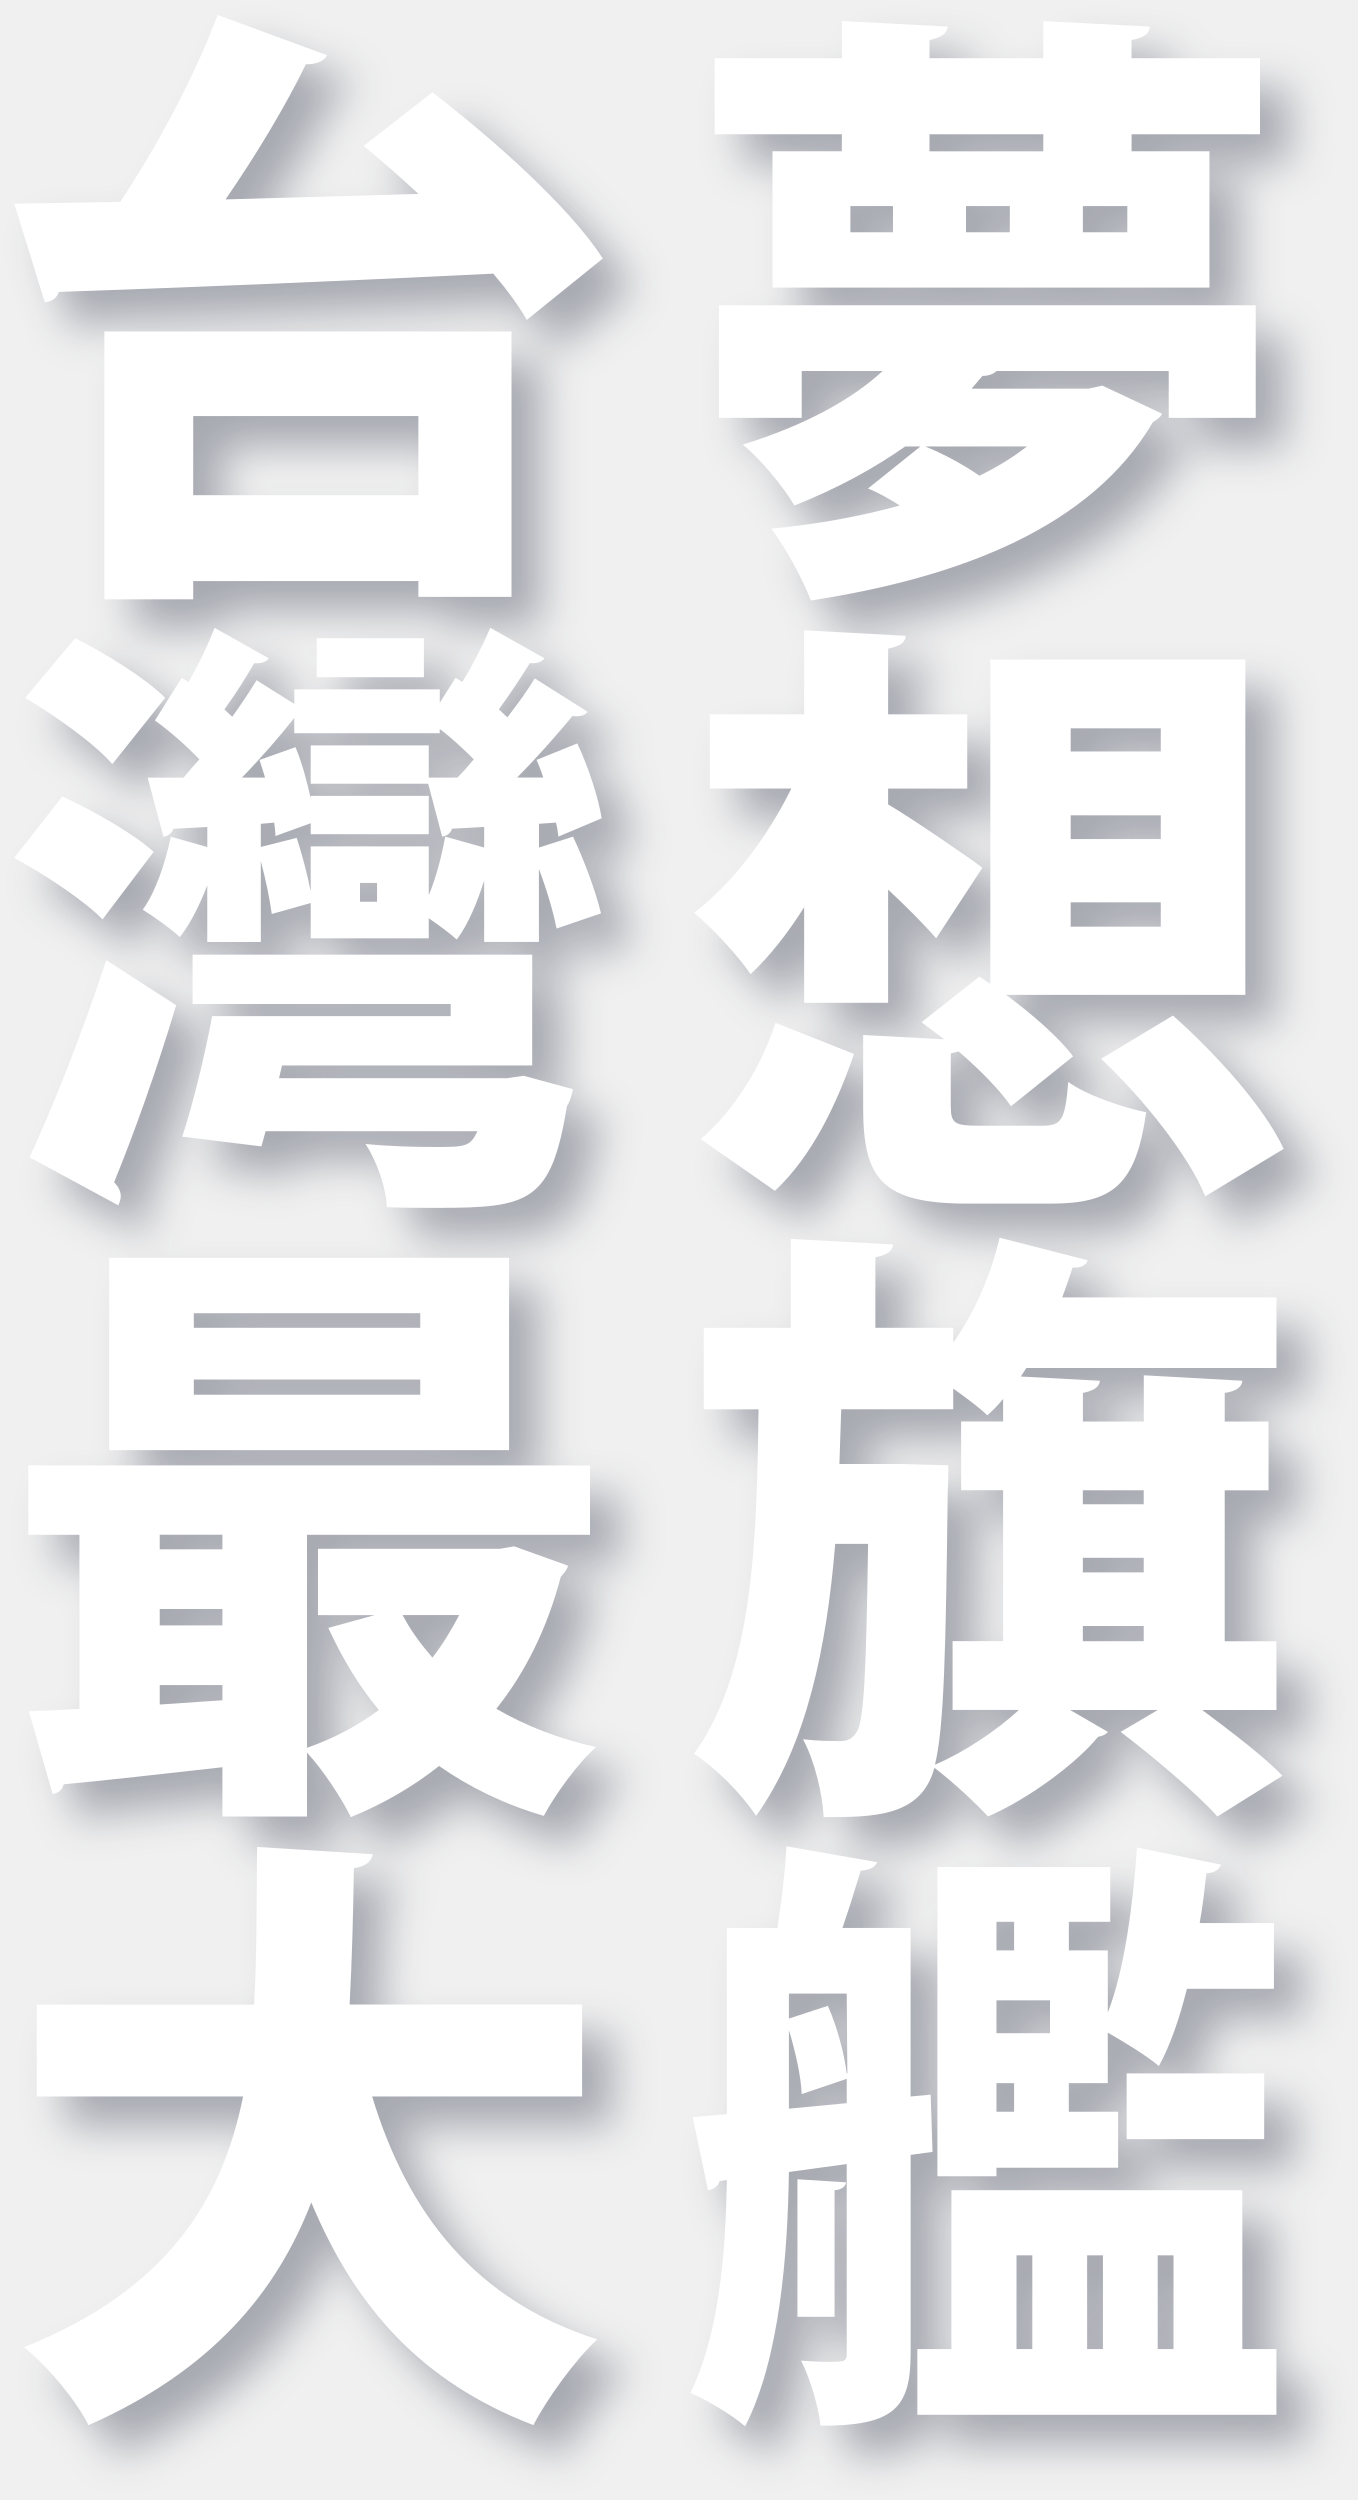
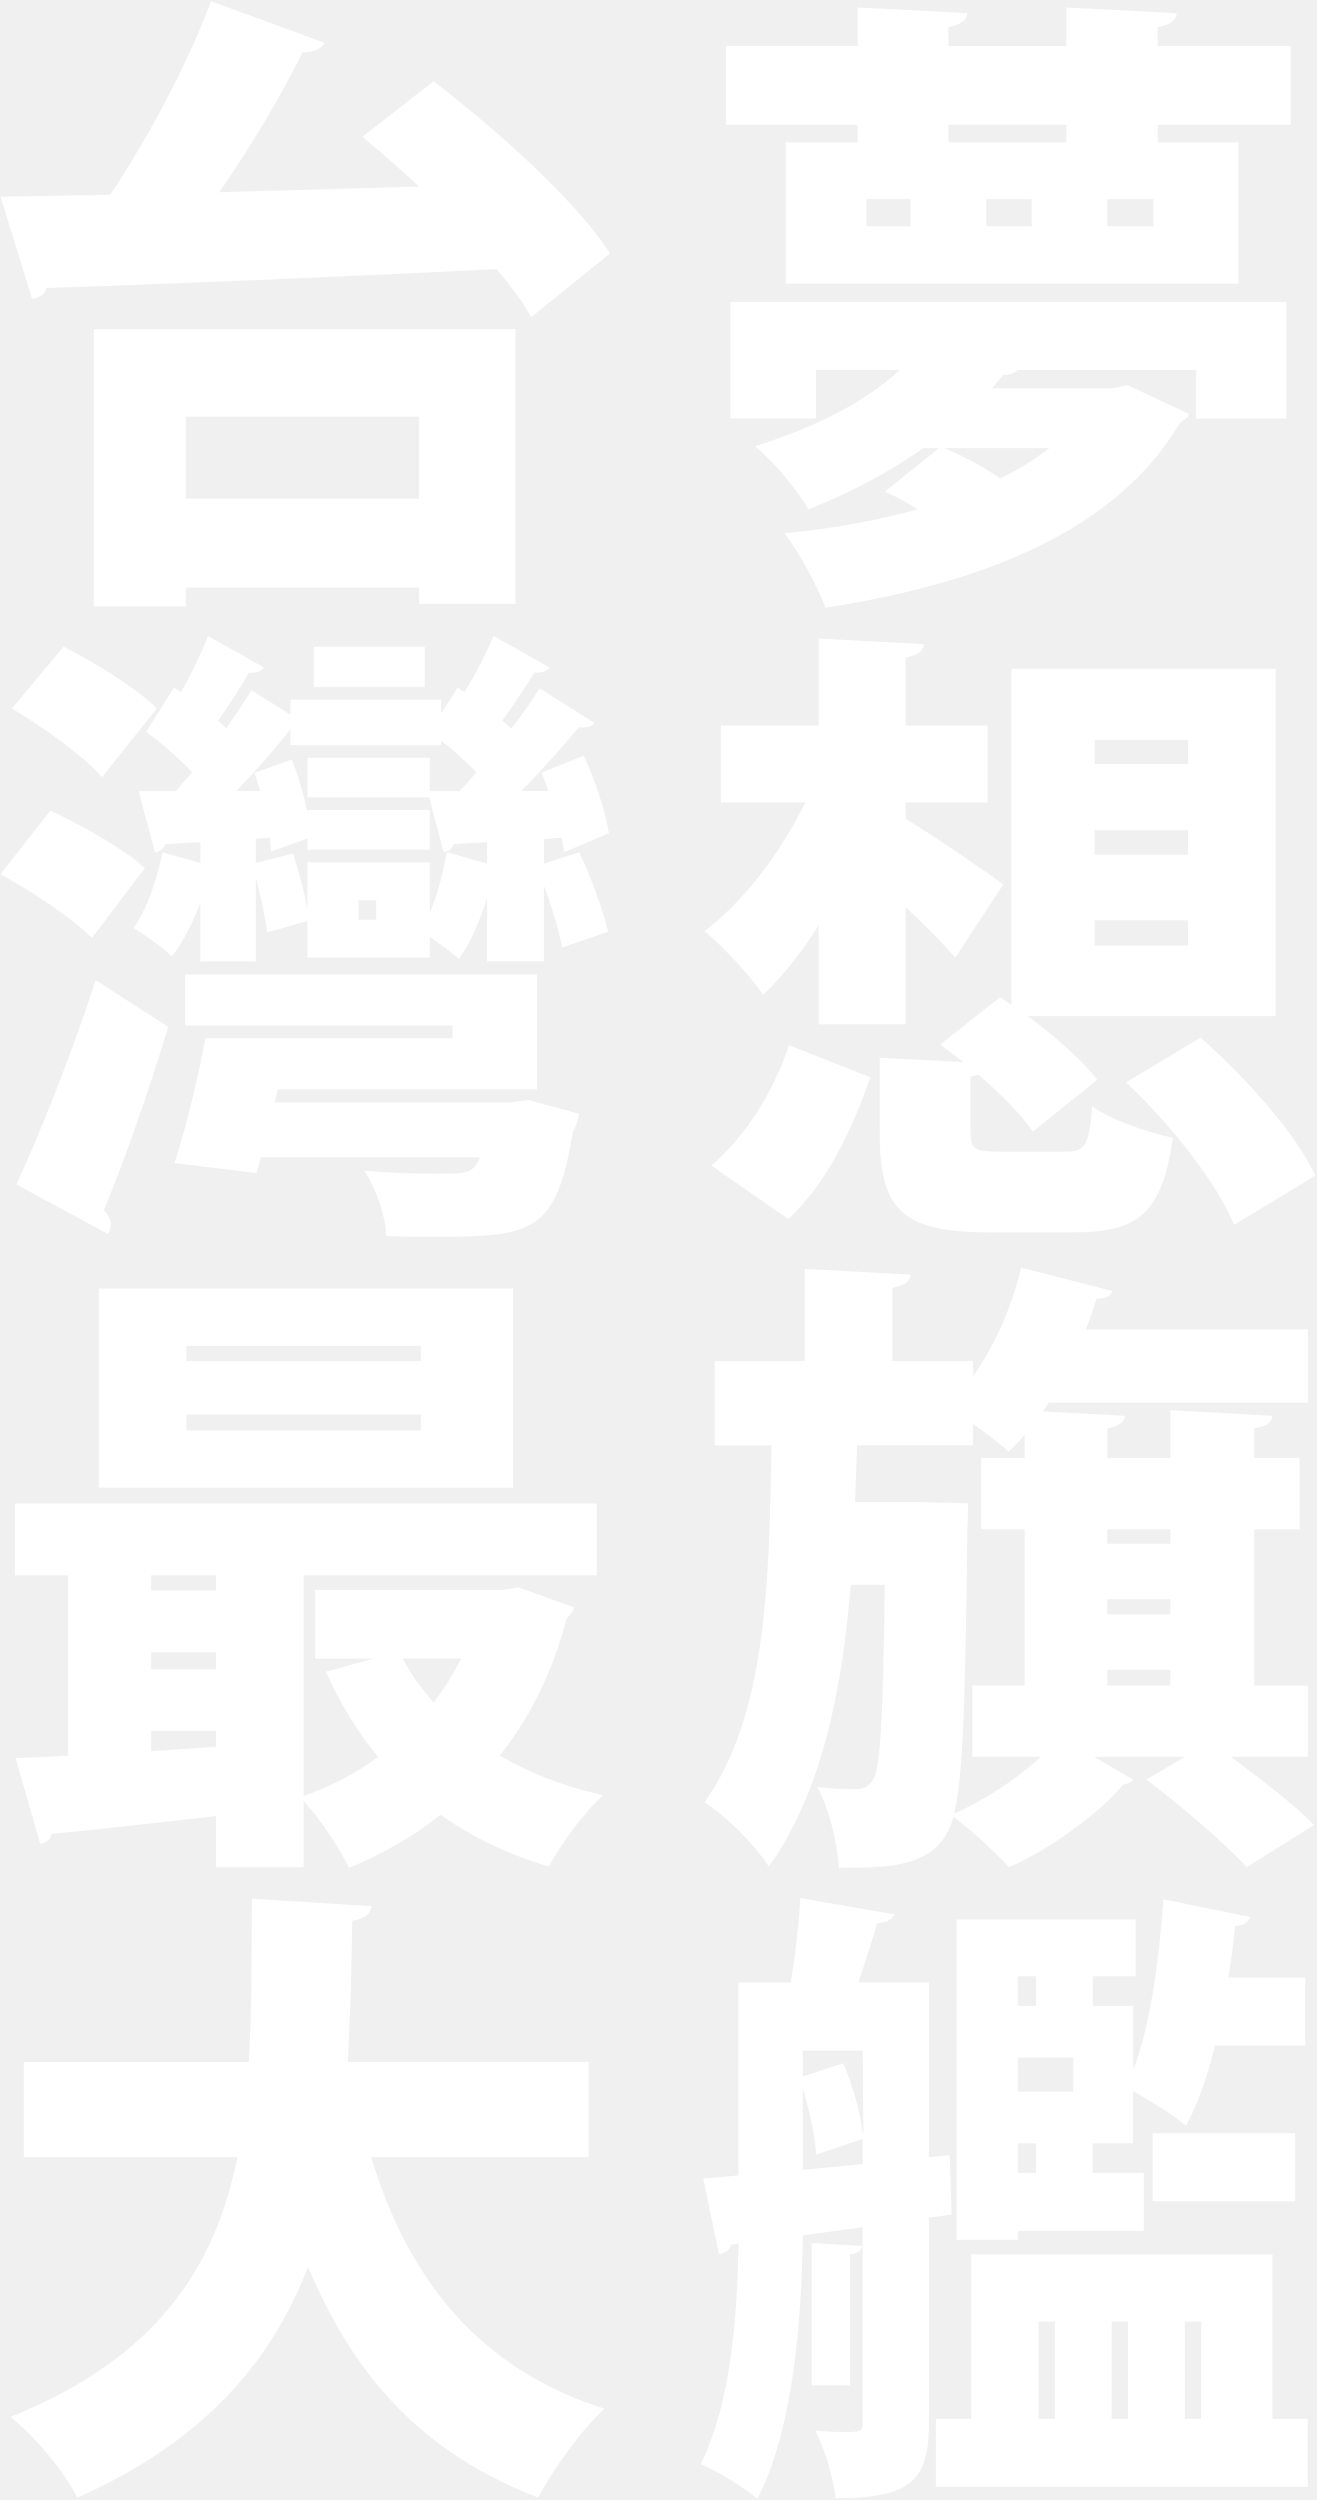
- <svg xmlns="http://www.w3.org/2000/svg" width="393" height="724" viewBox="0 0 393 724" fill="none">
-   <g filter="url(#filter0_d_3_854)">
-     <path d="M327.7 16.85H364.89V38.88H327.7V43.81H350.26V83.29H223.71V43.81H243.8V38.88H206.96V16.85H243.8V6.1L274.47 7.69C274.29 9.63 272.71 10.86 269.18 11.57V16.86H302.14V6.11L332.98 7.7C332.8 9.82 331.39 10.87 327.69 11.58V16.87L327.7 16.85ZM208.2 121.02V88.41H363.66V121.02H338.46V107.45H288.58C287.7 108.33 286.29 108.86 284.53 108.86L281.36 112.56H315.2L319.25 111.68L336.52 119.79C335.99 121.02 334.93 121.55 333.88 122.26C316.08 152.58 278.36 167.2 234.83 173.9C232.54 167.91 227.43 158.39 223.37 153.1C236.41 151.87 249.1 149.57 260.56 146.4C257.56 144.46 254.39 142.7 251.39 141.46L266.55 129.3H262.14C253.33 135.47 242.93 141.29 230.06 146.4C226.89 140.94 219.84 132.48 215.08 128.77C233.23 123.13 246.63 115.73 255.62 107.44H232.18V121.01H208.21L208.2 121.02ZM258.61 67.26V59.68H246.27V67.26H258.61ZM267.95 129.3C273.24 131.42 279.05 134.59 283.64 137.76C288.75 135.29 293.33 132.47 297.39 129.3H267.96H267.95ZM302.14 43.82V38.89H269.18V43.82H302.14ZM292.45 67.26V59.68H279.76V67.26H292.45ZM326.47 67.26V59.68H313.6V67.26H326.47Z" fill="white" />
-     <path d="M232.88 290.4V262.73C228.12 270.31 222.83 277.01 217.37 282.12C213.67 276.66 206.09 268.55 200.98 264.32C211.91 256.21 222.31 242.29 229.18 228.36H205.56V206.86H232.88V182.54L262.31 184.13C262.13 186.07 260.72 187.13 257.2 187.83V206.87H280.11V228.37H257.2V232.95C264.07 237 280.29 248.11 284.52 251.28L271.12 271.73C267.59 267.68 262.48 262.57 257.2 257.63V290.41H232.88V290.4ZM247.33 305.21C242.4 319.49 235.35 334.64 224.42 344.87L202.92 329.89C212.44 321.78 220.37 309.09 224.6 296.23L247.34 305.22L247.33 305.21ZM275.35 320.37C275.35 325.48 276.58 326.01 283.81 326.01H301.79C307.43 326.01 308.49 324.42 309.37 313.32C314.31 317.02 325.06 320.72 331.93 322.13C328.93 343.28 322.24 348.57 304.26 348.57H280.29C255.44 348.57 249.97 341.52 249.97 320.72V299.75L273.41 300.98L266.89 296.04L283.63 282.82L286.8 284.94V191H360.65V288.12H291.38C298.96 293.76 306.71 300.46 310.77 305.92L292.79 320.37C289.62 315.79 283.98 309.97 277.63 304.51L275.34 305.04V320.37H275.35ZM310.07 210.92V217.62H336.16V210.92H310.07ZM310.07 236.12V242.99H336.16V236.12H310.07ZM310.07 261.32V268.37H336.16V261.32H310.07ZM349.02 346.45C344.44 334.99 331.39 318.43 318.88 306.62L339.68 294.11C352.19 305.21 366.12 320.55 371.76 332.71L349.02 346.46V346.45Z" fill="white" />
-     <path d="M369.65 495.21H348.15C356.43 501.38 366.13 508.78 371.42 514.25L352.56 526.06C346.74 519.54 334.05 508.79 324.54 501.56L335.29 495.22H309.91L320.84 501.56C320.31 502.26 319.25 502.79 318.02 502.97C311.85 510.55 297.93 520.95 286.12 526.06C282.42 522.01 275.72 515.84 270.61 511.96C266.73 526.24 252.99 526.24 238.53 526.24C238.18 519.37 235.89 509.85 232.54 503.68C236.95 504.21 240.82 504.21 243.29 504.21C245.41 504.21 246.82 503.68 248.23 501.39C250.17 498.04 250.87 484.47 251.4 447.1H241.88C239.41 476.89 233.77 505.09 218.97 525.89C214.92 519.72 207.34 511.97 200.99 507.91C218.09 483.94 219.14 447.45 219.67 408.15H203.81V384.53H229.01V358.8L258.62 360.39C258.44 362.33 257.03 363.39 253.51 364.09V384.54H276.07V388.77C282.24 380.13 287 369.21 289.47 358.45L315.03 364.97C314.5 366.38 313.09 367.26 310.62 367.08C309.74 369.9 308.68 372.9 307.62 375.72H369.66V396.17H297.22L295.63 398.64L318.54 399.87C318.36 401.63 316.95 402.69 313.61 403.4V411.68H331.24V398.28L359.79 399.87C359.61 401.63 358.2 402.87 354.68 403.4V411.68H367.37V431.6H354.68V475.31H369.66V495.23L369.65 495.21ZM262.13 424L274.64 424.35C274.64 426.29 274.64 429.11 274.46 431.75C273.93 477.75 273.4 500.49 270.76 511.06C279.4 507.36 288.56 501.19 295.08 495.2H275.87V475.28H290.5V431.57H278.34V411.65H290.5V405.13C289.09 406.89 287.5 408.48 285.92 409.89C283.63 407.6 279.75 404.78 276.05 402.13V408.12H243.62L243.09 423.98H262.13V424ZM331.22 431.58H313.59V435.63H331.22V431.58ZM331.22 455.37V451.14H313.59V455.37H331.22ZM313.59 470.88V475.29H331.22V470.88H313.59Z" fill="white" />
-     <path d="M270.07 623.18L263.72 624.06V681.7C263.72 697.74 258.43 702.5 237.63 702.5C237.1 697.21 234.63 688.75 231.99 683.64C234.63 683.82 237.45 683.99 239.57 683.99C244.68 683.99 245.21 683.99 245.21 681.35V626.71L228.47 629C228.12 652.79 225.83 683.11 215.78 702.67C212.43 699.67 204.32 694.74 199.92 692.98C208.38 675.88 210.14 651.91 210.5 631.29L208.38 631.64C208.03 633.23 206.44 634.11 205.03 634.28L200.62 613.13L210.49 612.25V558.32H225.12C226.35 550.74 227.41 541.58 227.76 534.7L254.02 539.28C253.49 540.69 251.9 541.57 249.26 541.75C247.85 546.51 245.91 552.68 243.97 558.32H263.71V607.14L269.53 606.61L270.06 623.18H270.07ZM239.75 580.88C242.39 586.87 244.51 594.63 245.21 600.44H245.39L245.21 577.35H228.47V584.58L239.75 580.88ZM228.47 610.67L245.21 609.08V602.03L232.17 606.44C231.99 601.5 230.41 594.28 228.47 587.93V610.67ZM245.04 632C244.86 633.23 243.81 634.12 241.69 634.29V670.95H230.94V631.12L245.04 632ZM359.78 680.29H369.65V699.33H265.66V680.29H275.53V634.29H359.78V680.29ZM288.57 627.77V630.24H271.47V540.7H321.53V556.56H309.54V564.84H320.82V582.82C325.58 570.66 328.05 552.33 329.28 535.06L353.6 540C353.07 541.41 351.66 542.47 349.37 542.47C348.84 547.23 348.31 551.99 347.43 556.92H368.93V575.96H343.73C341.61 584.42 338.97 592.18 335.62 598.34C332.1 595.34 325.75 591.47 320.81 588.65V603.28H309.53V611.56H323.81V627.78H288.56L288.57 627.77ZM293.68 556.56H288.57V564.84H293.68V556.56ZM304.08 579.3H288.57V588.82H304.08V579.3ZM293.68 611.55V603.27H288.57V611.55H293.68ZM294.38 653.15V680.29H298.96V653.15H294.38ZM319.41 653.15H314.83V680.29H319.41V653.15ZM326.28 619.49V600.45H366.11V619.49H326.28ZM339.85 653.15H335.27V680.29H339.85V653.15Z" fill="white" />
-     <path d="M121.17 56.16C115.88 51.23 110.42 46.47 105.31 42.24L125.23 26.73C142.86 40.3 164.89 59.87 174.58 74.85L152.55 92.65C150.26 88.6 146.91 84.01 142.86 79.25C96.5 81.54 48.56 83.48 17.01 84.54C16.48 86.48 14.72 87.36 12.96 87.54L4.15 58.99L34.82 58.46C45.4 42.6 56.5 21.8 63.02 4.35L94.75 15.98C93.87 17.74 91.58 18.62 88.58 18.62C82.59 30.96 73.95 45.23 65.31 57.75L121.18 56.16H121.17ZM30.22 173.55V96H148.13V172.85H121.16V168.27H55.95V173.56H30.22V173.55ZM121.17 120.5H55.95V143.41H121.16V120.5H121.17Z" fill="white" />
-     <path d="M18.06 230.65C26.87 234.7 38.68 241.4 44.5 246.69L29.69 266.25C24.58 260.96 12.95 253.21 4.13 248.45L18.05 230.65H18.06ZM21.76 184.82C30.57 189.23 42.21 196.45 47.85 202.09L32.52 221.3C27.59 215.48 16.13 207.38 7.32 202.09L21.77 184.82H21.76ZM8.54 335.17C15.06 321.25 23.87 299.21 30.75 278.06L51.02 291.1C45.38 309.96 38.68 328.64 33.04 342.39C34.27 343.62 34.98 345.03 34.98 346.44C34.98 347.32 34.63 348.2 34.28 349.08L8.55 335.16L8.54 335.17ZM156.07 245.46L165.94 242.29C169.29 249.34 172.64 258.51 174.05 264.5L161.18 268.91C160.3 264.33 158.36 257.63 156.07 251.64V272.79H140.21V254.99C138.27 261.16 135.63 267.68 132.28 272.09C130.34 270.33 126.99 267.86 124.17 265.92V271.74H89.98V261.52L78.7 264.69C78.17 260.64 76.94 254.64 75.53 249.36V272.8H60.02V256.41C57.9 261.87 55.26 267.34 52.09 271.39C49.45 268.92 44.51 265.4 41.34 263.46C45.04 258.35 47.86 250.06 49.45 242.31L60.03 245.31V239.49L50.16 240.02C49.81 241.43 48.57 242.13 47.34 242.31L42.76 225.21H53.16C54.57 223.45 56.16 221.69 57.74 219.92C54.04 216.04 49.28 211.81 44.87 208.64L52.63 196.3L54.57 197.53C57.57 192.42 60.39 186.43 62.15 181.84L77.84 190.65C77.13 191.71 75.55 192.24 73.61 192.06C71.49 195.76 68.32 200.87 64.97 205.46L67.26 207.57C69.9 203.87 72.37 200.17 74.31 196.99L85.24 203.86V199.63H127.36V203.51L131.94 196.28L133.88 197.51C137.05 192.4 140.05 186.41 141.99 181.82L157.68 190.63C156.97 191.69 155.39 192.22 153.45 192.04C151.16 195.74 147.81 200.85 144.46 205.44L146.93 207.73C149.93 203.85 152.75 199.98 154.86 196.45L170.19 206.14C169.31 207.37 167.55 207.55 165.78 207.37C161.55 212.48 155.73 219.18 149.74 225.17H157.32C156.79 223.41 156.09 221.65 155.38 220.06L167.19 215.3C170.36 222 173.36 231.16 174.24 236.98L161.73 242.27C161.55 241.04 161.38 239.63 161.02 238.22L156.09 238.57V245.44L156.07 245.46ZM146.73 312.26L151.67 311.55L165.95 315.43C165.6 317.19 165.07 318.96 164.19 320.37C159.61 348.04 153.44 349.8 126.82 349.8C122.41 349.8 117.3 349.8 112.01 349.62C111.83 343.98 109.19 336.4 105.84 331.29C112.89 332 120.47 332.17 125.4 332.17C134.74 332.17 136.15 332.17 138.27 327.59H76.93L75.7 332L52.79 329.18C55.96 319.49 59.31 305.74 61.43 294.28H130.52V290.75H55.77V276.47H154.12V308.55H81.68L80.8 312.25H146.72L146.73 312.26ZM124.17 259.21C126.29 254.27 127.87 248.11 128.93 242.29L140.21 245.46V239.47L130.87 240C130.52 241.41 129.28 242.11 128.05 242.29L124 226.96H89.98V215.86H124.17V225.2H132.45C134.04 223.61 135.62 221.85 137.21 219.91C134.21 216.91 130.86 213.74 127.34 211.1V212.33H85.22V207.92C81.34 212.86 75.88 219.2 70.06 225.19H76.76L75.17 220.08L85.57 216.38C87.51 220.96 88.92 226.43 89.98 231.19V230.48H124.17V241.58H89.98V238.41L79.76 242.11C79.76 240.88 79.58 239.64 79.41 238.23L75.53 238.58V245.28L85.93 242.64C87.52 247.58 89.1 253.57 89.98 258.15V245.11H124.17V259.21ZM122.76 184.83V196.11H91.74V184.83H122.76ZM109.19 261.15V255.69H104.25V261.15H109.19Z" fill="white" />
-     <path d="M148.84 447.8L164.53 453.44C164 455.03 163.3 455.56 162.41 456.61C158.53 471.42 152.19 484.28 143.73 494.86C152.19 499.8 161.71 503.5 172.64 505.96C167.35 510.54 160.66 519.88 157.48 525.88C146.02 522.53 135.98 517.6 127.16 511.43C119.58 517.42 111.12 522.36 101.6 526.24C98.96 520.78 93.49 512.49 88.91 507.56V526.07H64.41V511.79C46.96 513.73 30.22 515.67 18.41 516.73C18.06 518.49 16.65 519.37 15.24 519.55L8.37 495.58C12.6 495.4 17.53 495.23 23 494.88V444.47H8.19V424.38H170.87V444.47H88.91V506.16C96.49 503.52 103.54 499.81 109.71 495.23C103.89 488.18 99.13 480.25 95.08 471.44L108.48 467.74H92.09V448.53H144.79L148.84 447.83V447.8ZM147.43 364.26V419.96H31.63V364.26H147.43ZM64.41 444.46H46.26V448.69H64.41V444.46ZM46.26 465.96V470.72H64.41V465.96H46.26ZM46.26 493.63L64.41 492.4V487.99H46.26V493.63ZM121.7 384.53V380.3H56.13V384.53H121.7ZM121.7 403.92V399.51H56.13V403.92H121.7ZM116.59 467.72C118.88 472.13 121.88 476.18 125.23 480.06C128.23 476.18 130.69 472.13 132.98 467.72H116.59Z" fill="white" />
-     <path d="M168.58 607.14H107.77C117.99 640.8 137.38 666.18 172.98 677.47C166.81 683.11 158.35 694.74 154.47 702.32C121.86 689.81 102.83 668.13 90.14 637.81C80.09 663.9 61.23 686.63 25.63 702.32C21.93 695.09 14.17 685.58 6.95 679.76C48.19 663.19 64.23 637.64 70.4 607.14H10.65V580.53H73.57C74.45 565.9 74.28 550.57 74.45 534.88L107.94 536.99C107.59 539.11 105.83 540.52 102.48 541.04C102.3 554.08 101.95 567.48 101.25 580.52H168.58V607.13V607.14Z" fill="white" />
-   </g>
-   <defs>
-     <filter id="filter0_d_3_854" x="0.49" y="0.71" width="391.91" height="722.6" filterUnits="userSpaceOnUse" color-interpolation-filters="sRGB">
-       <feFlood flood-opacity="0" result="BackgroundImageFix" />
-       <feColorMatrix in="SourceAlpha" type="matrix" values="0 0 0 0 0 0 0 0 0 0 0 0 0 0 0 0 0 0 127 0" result="hardAlpha" />
-       <feOffset dx="8.5" dy="8.5" />
-       <feGaussianBlur stdDeviation="6.07" />
-       <feColorMatrix type="matrix" values="0 0 0 0 0.102 0 0 0 0 0.125 0 0 0 0 0.22 0 0 0 0.34 0" />
-       <feBlend mode="normal" in2="BackgroundImageFix" result="effect1_dropShadow_3_854" />
-       <feBlend mode="normal" in="SourceGraphic" in2="effect1_dropShadow_3_854" result="shape" />
-     </filter>
-   </defs>
+ <svg xmlns="http://www.w3.org/2000/svg" width="368" height="699" viewBox="0 0 368 699" fill="none">
+   <path d="M323.7 12.85H360.89V34.88H323.7V39.81H346.26V79.29H219.71V39.81H239.8V34.88H202.96V12.85H239.8V2.1L270.47 3.69C270.29 5.63 268.71 6.86 265.18 7.57V12.86H298.14V2.11L328.98 3.7C328.8 5.82 327.39 6.87 323.69 7.58V12.87L323.7 12.85ZM204.2 117.02V84.41H359.66V117.02H334.46V103.45H284.58C283.7 104.33 282.29 104.86 280.53 104.86L277.36 108.56H311.2L315.25 107.68L332.52 115.79C331.99 117.02 330.93 117.55 329.88 118.26C312.08 148.58 274.36 163.2 230.83 169.9C228.54 163.91 223.43 154.39 219.37 149.1C232.41 147.87 245.1 145.57 256.56 142.4C253.56 140.46 250.39 138.7 247.39 137.46L262.55 125.3H258.14C249.33 131.47 238.93 137.29 226.06 142.4C222.89 136.94 215.84 128.48 211.08 124.77C229.23 119.13 242.63 111.73 251.62 103.44H228.18V117.01H204.21L204.2 117.02ZM254.61 63.26V55.68H242.27V63.26H254.61ZM263.95 125.3C269.24 127.42 275.05 130.59 279.64 133.76C284.75 131.29 289.33 128.47 293.39 125.3H263.96H263.95ZM298.14 39.82V34.89H265.18V39.82H298.14ZM288.45 63.26V55.68H275.76V63.26H288.45ZM322.47 63.26V55.68H309.6V63.26H322.47Z" fill="white" />
+   <path d="M228.88 286.4V258.73C224.12 266.31 218.83 273.01 213.37 278.12C209.67 272.66 202.09 264.55 196.98 260.32C207.91 252.21 218.31 238.29 225.18 224.36H201.56V202.86H228.88V178.54L258.31 180.13C258.13 182.07 256.72 183.13 253.2 183.83V202.87H276.11V224.37H253.2V228.95C260.07 233 276.29 244.11 280.52 247.28L267.12 267.73C263.59 263.68 258.48 258.57 253.2 253.63V286.41H228.88V286.4ZM243.33 301.21C238.4 315.49 231.35 330.64 220.42 340.87L198.92 325.89C208.44 317.78 216.37 305.09 220.6 292.23L243.34 301.22L243.33 301.21ZM271.35 316.37C271.35 321.48 272.58 322.01 279.81 322.01H297.79C303.43 322.01 304.49 320.42 305.37 309.32C310.31 313.02 321.06 316.72 327.93 318.13C324.93 339.28 318.24 344.57 300.26 344.57H276.29C251.44 344.57 245.97 337.52 245.97 316.72V295.75L269.41 296.98L262.89 292.04L279.63 278.82L282.8 280.94V187H356.65V284.12H287.38C294.96 289.76 302.71 296.46 306.77 301.92L288.79 316.37C285.62 311.79 279.98 305.97 273.63 300.51L271.34 301.04V316.37H271.35ZM306.07 206.92V213.62H332.16V206.92H306.07ZM306.07 232.12V238.99H332.16V232.12H306.07ZM306.07 257.32V264.37H332.16V257.32H306.07ZM345.02 342.45C340.44 330.99 327.39 314.43 314.88 302.62L335.68 290.11C348.19 301.21 362.12 316.55 367.76 328.71L345.02 342.46V342.45Z" fill="white" />
+   <path d="M365.65 491.21H344.15C352.43 497.38 362.13 504.78 367.42 510.25L348.56 522.06C342.74 515.54 330.05 504.79 320.54 497.56L331.29 491.22H305.91L316.84 497.56C316.31 498.26 315.25 498.79 314.02 498.97C307.85 506.55 293.93 516.95 282.12 522.06C278.42 518.01 271.72 511.84 266.61 507.96C262.73 522.24 248.99 522.24 234.53 522.24C234.18 515.37 231.89 505.85 228.54 499.68C232.95 500.21 236.82 500.21 239.29 500.21C241.41 500.21 242.82 499.68 244.23 497.39C246.17 494.04 246.87 480.47 247.4 443.1H237.88C235.41 472.89 229.77 501.09 214.97 521.89C210.92 515.72 203.34 507.97 196.99 503.91C214.09 479.94 215.14 443.45 215.67 404.15H199.81V380.53H225.01V354.8L254.62 356.39C254.44 358.33 253.03 359.39 249.51 360.09V380.54H272.07V384.77C278.24 376.13 283 365.21 285.47 354.45L311.03 360.97C310.5 362.38 309.09 363.26 306.62 363.08C305.74 365.9 304.68 368.9 303.62 371.72H365.66V392.17H293.22L291.63 394.64L314.54 395.87C314.36 397.63 312.95 398.69 309.61 399.4V407.68H327.24V394.28L355.79 395.87C355.61 397.63 354.2 398.87 350.68 399.4V407.68H363.37V427.6H350.68V471.31H365.66V491.23L365.65 491.21ZM258.13 420L270.64 420.35C270.64 422.29 270.64 425.11 270.46 427.75C269.93 473.75 269.4 496.49 266.76 507.06C275.4 503.36 284.56 497.19 291.08 491.2H271.87V471.28H286.5V427.57H274.34V407.65H286.5V401.13C285.09 402.89 283.5 404.48 281.92 405.89C279.63 403.6 275.75 400.78 272.05 398.13V404.12H239.62L239.09 419.98H258.13V420ZM327.22 427.58H309.59V431.63H327.22V427.58ZM327.22 451.37V447.14H309.59V451.37H327.22ZM309.59 466.88V471.29H327.22V466.88H309.59Z" fill="white" />
+   <path d="M266.07 619.18L259.72 620.06V677.7C259.72 693.74 254.43 698.5 233.63 698.5C233.1 693.21 230.63 684.75 227.99 679.64C230.63 679.82 233.45 679.99 235.57 679.99C240.68 679.99 241.21 679.99 241.21 677.35V622.71L224.47 625C224.12 648.79 221.83 679.11 211.78 698.67C208.43 695.67 200.32 690.74 195.92 688.98C204.38 671.88 206.14 647.91 206.5 627.29L204.38 627.64C204.03 629.23 202.44 630.11 201.03 630.28L196.62 609.13L206.49 608.25V554.32H221.12C222.35 546.74 223.41 537.58 223.76 530.7L250.02 535.28C249.49 536.69 247.9 537.57 245.26 537.75C243.85 542.51 241.91 548.68 239.97 554.32H259.71V603.14L265.53 602.61L266.06 619.18H266.07ZM235.75 576.88C238.39 582.87 240.51 590.63 241.21 596.44H241.39L241.21 573.35H224.47V580.58L235.75 576.88ZM224.47 606.67L241.21 605.08V598.03L228.17 602.44C227.99 597.5 226.41 590.28 224.47 583.93V606.67ZM241.04 628C240.86 629.23 239.81 630.12 237.69 630.29V666.95H226.94V627.12L241.04 628ZM355.78 676.29H365.65V695.33H261.66V676.29H271.53V630.29H355.78V676.29ZM284.57 623.77V626.24H267.47V536.7H317.53V552.56H305.54V560.84H316.82V578.82C321.58 566.66 324.05 548.33 325.28 531.06L349.6 536C349.07 537.41 347.66 538.47 345.37 538.47C344.84 543.23 344.31 547.99 343.43 552.92H364.93V571.96H339.73C337.61 580.42 334.97 588.18 331.62 594.34C328.1 591.34 321.75 587.47 316.81 584.65V599.28H305.53V607.56H319.81V623.78H284.56L284.57 623.77ZM289.68 552.56H284.57V560.84H289.68V552.56ZM300.08 575.3H284.57V584.82H300.08V575.3ZM289.68 607.55V599.27H284.57V607.55H289.68ZM290.38 649.15V676.29H294.96V649.15H290.38ZM315.41 649.15H310.83V676.29H315.41V649.15ZM322.28 615.49V596.45H362.11V615.49H322.28ZM335.85 649.15H331.27V676.29H335.85V649.15Z" fill="white" />
+   <path d="M117.17 52.16C111.88 47.23 106.42 42.47 101.31 38.24L121.23 22.73C138.86 36.3 160.89 55.87 170.58 70.85L148.55 88.65C146.26 84.6 142.91 80.01 138.86 75.25C92.5 77.54 44.56 79.48 13.01 80.54C12.48 82.48 10.72 83.36 8.96 83.54L0.15 54.99L30.82 54.46C41.4 38.6 52.5 17.8 59.02 0.35L90.75 11.98C89.87 13.74 87.58 14.62 84.58 14.62C78.59 26.96 69.95 41.23 61.31 53.75L117.18 52.16H117.17ZM26.22 169.55V92H144.13V168.85H117.16V164.27H51.95V169.56H26.22V169.55ZM117.17 116.5H51.95V139.41H117.16V116.5H117.17Z" fill="white" />
+   <path d="M14.06 226.65C22.87 230.7 34.68 237.4 40.5 242.69L25.69 262.25C20.58 256.96 8.95 249.21 0.13 244.45L14.05 226.65H14.06ZM17.76 180.82C26.57 185.23 38.21 192.45 43.85 198.09L28.52 217.3C23.59 211.48 12.13 203.38 3.32 198.09L17.77 180.82H17.76ZM4.54 331.17C11.06 317.25 19.87 295.21 26.75 274.06L47.02 287.1C41.38 305.96 34.68 324.64 29.04 338.39C30.27 339.62 30.98 341.03 30.98 342.44C30.98 343.32 30.63 344.2 30.28 345.08L4.55 331.16L4.54 331.17ZM152.07 241.46L161.94 238.29C165.29 245.34 168.64 254.51 170.05 260.5L157.18 264.91C156.3 260.33 154.36 253.63 152.07 247.64V268.79H136.21V250.99C134.27 257.16 131.63 263.68 128.28 268.09C126.34 266.33 122.99 263.86 120.17 261.92V267.74H85.98V257.52L74.7 260.69C74.17 256.64 72.94 250.64 71.53 245.36V268.8H56.02V252.41C53.9 257.87 51.26 263.34 48.09 267.39C45.45 264.92 40.51 261.4 37.34 259.46C41.04 254.35 43.86 246.06 45.45 238.31L56.03 241.31V235.49L46.16 236.02C45.81 237.43 44.57 238.13 43.34 238.31L38.76 221.21H49.16C50.57 219.45 52.16 217.69 53.74 215.92C50.04 212.04 45.28 207.81 40.87 204.64L48.63 192.3L50.57 193.53C53.57 188.42 56.39 182.43 58.15 177.84L73.84 186.65C73.13 187.71 71.55 188.24 69.61 188.06C67.49 191.76 64.32 196.87 60.97 201.46L63.26 203.57C65.9 199.87 68.37 196.17 70.31 192.99L81.24 199.86V195.63H123.36V199.51L127.94 192.28L129.88 193.51C133.05 188.4 136.05 182.41 137.99 177.82L153.68 186.63C152.97 187.69 151.39 188.22 149.45 188.04C147.16 191.74 143.81 196.85 140.46 201.44L142.93 203.73C145.93 199.85 148.75 195.98 150.86 192.45L166.19 202.14C165.31 203.37 163.55 203.55 161.78 203.37C157.55 208.48 151.73 215.18 145.74 221.17H153.32C152.79 219.41 152.09 217.65 151.38 216.06L163.19 211.3C166.36 218 169.36 227.16 170.24 232.98L157.73 238.27C157.55 237.04 157.38 235.63 157.02 234.22L152.09 234.57V241.44L152.07 241.46ZM142.73 308.26L147.67 307.55L161.95 311.43C161.6 313.19 161.07 314.96 160.19 316.37C155.61 344.04 149.44 345.8 122.82 345.8C118.41 345.8 113.3 345.8 108.01 345.62C107.83 339.98 105.19 332.4 101.84 327.29C108.89 328 116.47 328.17 121.4 328.17C130.74 328.17 132.15 328.17 134.27 323.59H72.93L71.7 328L48.79 325.18C51.96 315.49 55.31 301.74 57.43 290.28H126.52V286.75H51.77V272.47H150.12V304.55H77.68L76.8 308.25H142.72L142.73 308.26ZM120.17 255.21C122.29 250.27 123.87 244.11 124.93 238.29L136.21 241.46V235.47L126.87 236C126.52 237.41 125.28 238.11 124.05 238.29L120 222.96H85.98V211.86H120.17V221.2H128.45C130.04 219.61 131.62 217.85 133.21 215.91C130.21 212.91 126.86 209.74 123.34 207.1V208.33H81.22V203.92C77.34 208.86 71.88 215.2 66.06 221.19H72.76L71.17 216.08L81.57 212.38C83.51 216.96 84.92 222.43 85.98 227.19V226.48H120.17V237.58H85.98V234.41L75.76 238.11C75.76 236.88 75.58 235.64 75.41 234.23L71.53 234.58V241.28L81.93 238.64C83.52 243.58 85.1 249.57 85.98 254.15V241.11H120.17V255.21ZM118.76 180.83V192.11H87.74V180.83H118.76ZM105.19 257.15V251.69H100.25V257.15H105.19Z" fill="white" />
+   <path d="M144.84 443.8L160.53 449.44C160 451.03 159.3 451.56 158.41 452.61C154.53 467.42 148.19 480.28 139.73 490.86C148.19 495.8 157.71 499.5 168.64 501.96C163.35 506.54 156.66 515.88 153.48 521.88C142.02 518.53 131.98 513.6 123.16 507.43C115.58 513.42 107.12 518.36 97.6 522.24C94.96 516.78 89.49 508.49 84.91 503.56V522.07H60.41V507.79C42.96 509.73 26.22 511.67 14.41 512.73C14.06 514.49 12.65 515.37 11.24 515.55L4.37 491.58C8.6 491.4 13.53 491.23 19 490.88V440.47H4.19V420.38H166.87V440.47H84.91V502.16C92.49 499.52 99.54 495.81 105.71 491.23C99.89 484.18 95.13 476.25 91.08 467.44L104.48 463.74H88.09V444.53H140.79L144.84 443.83V443.8ZM143.43 360.26V415.96H27.63V360.26H143.43ZM60.41 440.46H42.26V444.69H60.41V440.46ZM42.26 461.96V466.72H60.41V461.96H42.26ZM42.26 489.63L60.41 488.4V483.99H42.26V489.63ZM117.7 380.53V376.3H52.13V380.53H117.7ZM117.7 399.92V395.51H52.13V399.92H117.7ZM112.59 463.72C114.88 468.13 117.88 472.18 121.23 476.06C124.23 472.18 126.69 468.13 128.98 463.72H112.59Z" fill="white" />
+   <path d="M164.58 603.14H103.77C113.99 636.8 133.38 662.18 168.98 673.47C162.81 679.11 154.35 690.74 150.47 698.32C117.86 685.81 98.83 664.13 86.14 633.81C76.09 659.9 57.23 682.63 21.63 698.32C17.93 691.09 10.17 681.58 2.95 675.76C44.19 659.19 60.23 633.64 66.4 603.14H6.65V576.53H69.57C70.45 561.9 70.28 546.57 70.45 530.88L103.94 532.99C103.59 535.11 101.83 536.52 98.48 537.04C98.3 550.08 97.95 563.48 97.25 576.52H164.58V603.13V603.14Z" fill="white" />
</svg>
